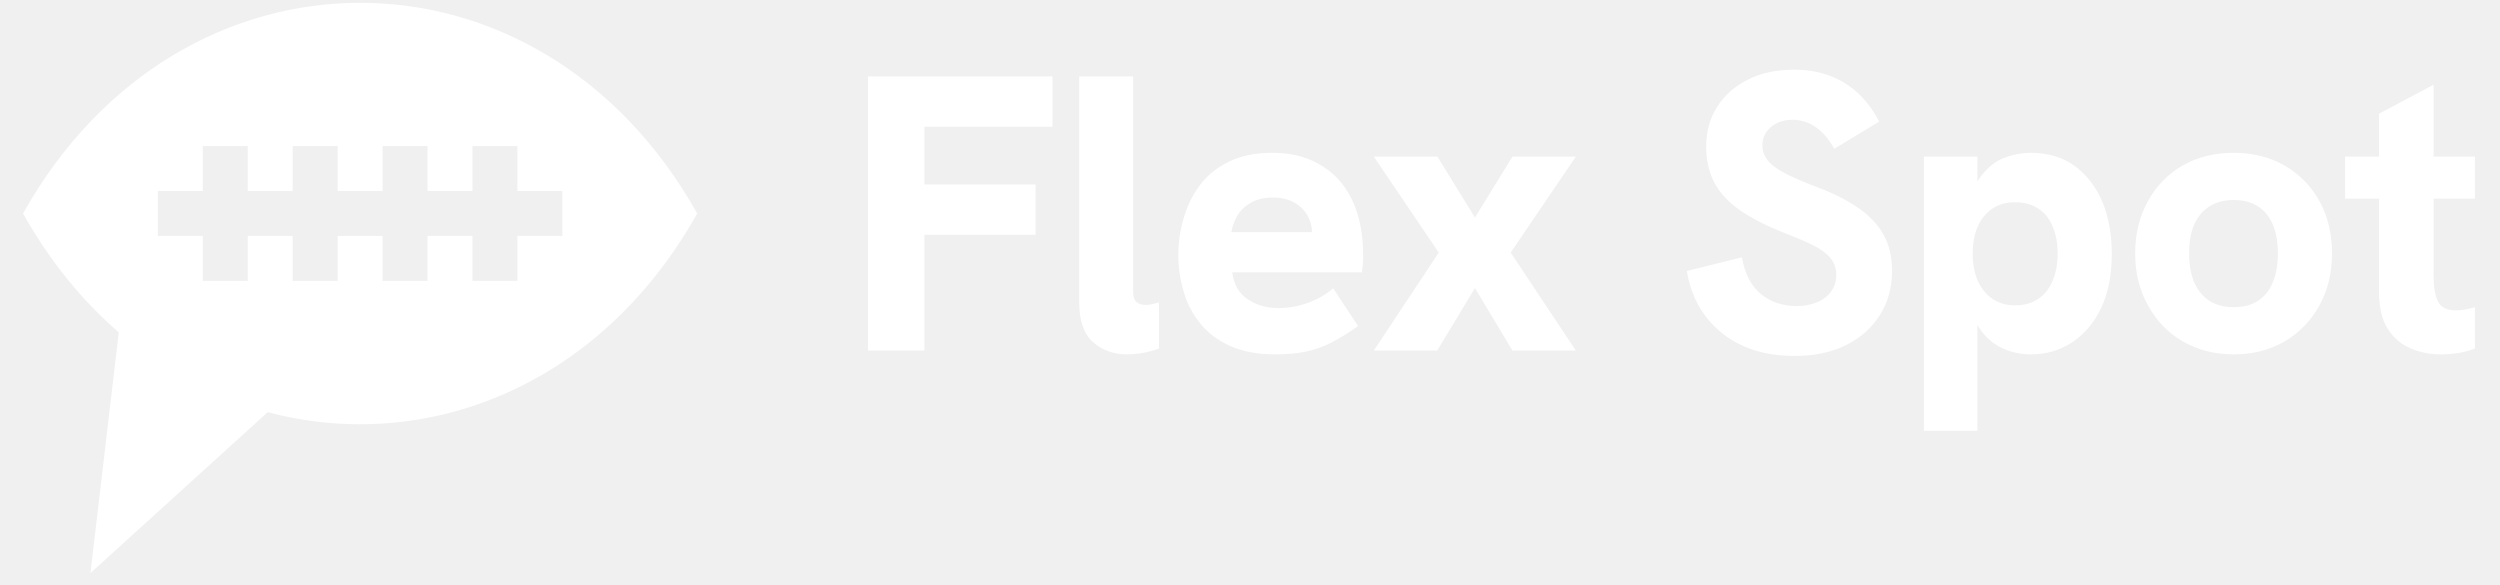
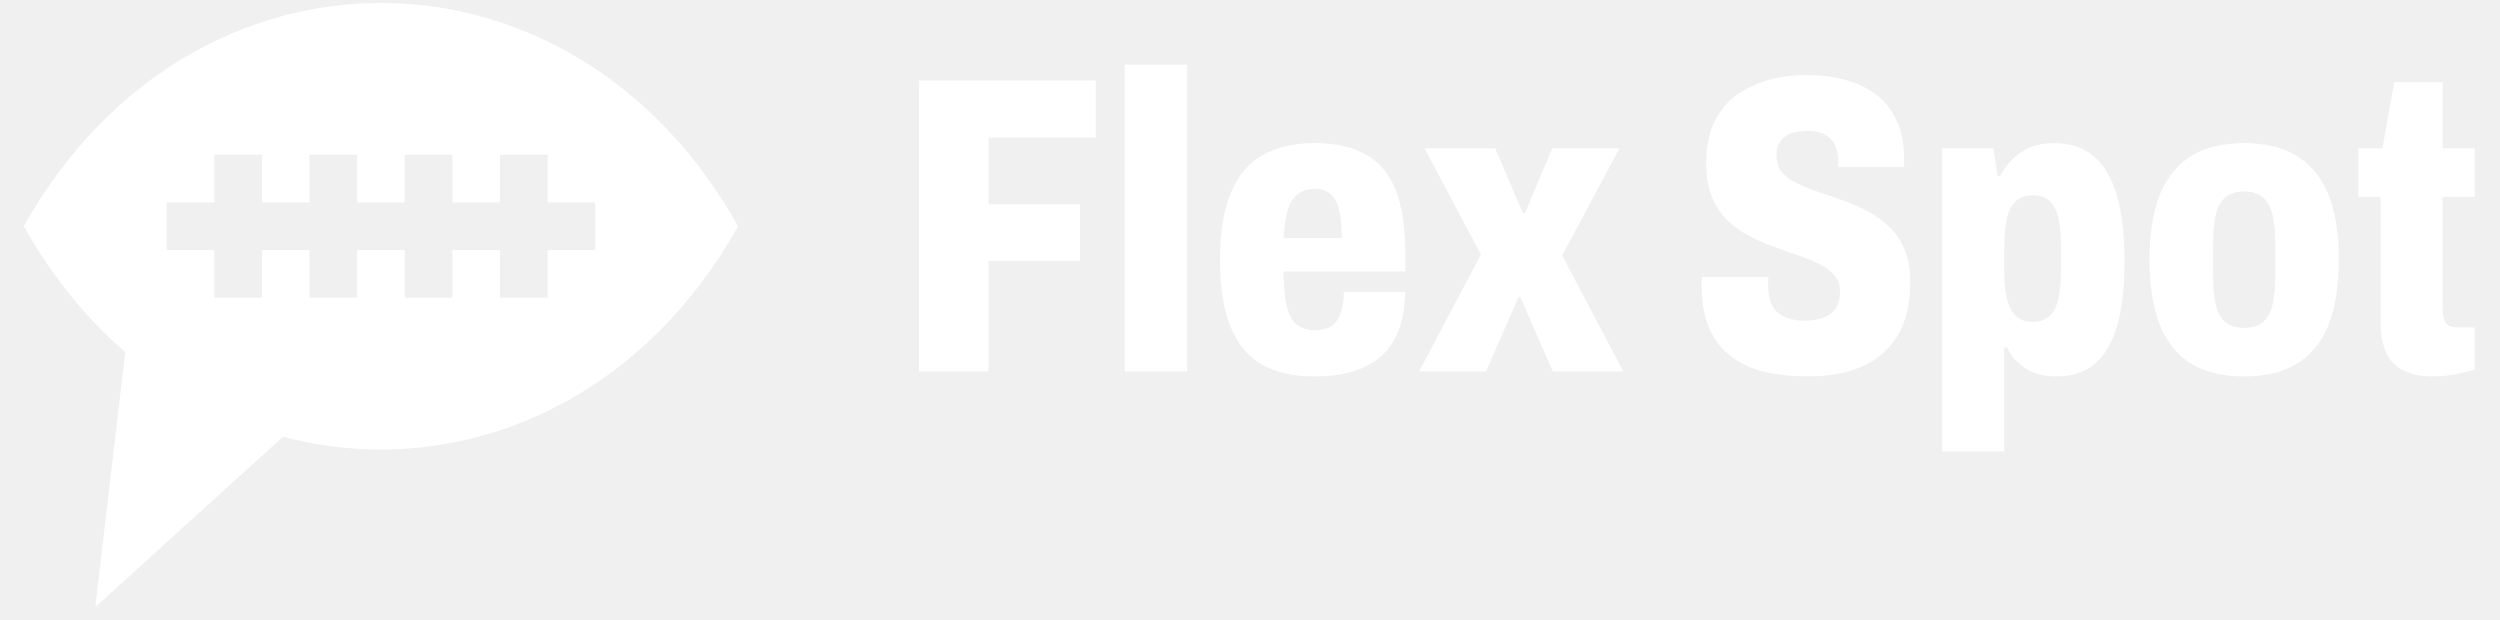
- <svg xmlns="http://www.w3.org/2000/svg" viewBox="0 2.5 111.2 26.0" width="445" height="104" role="img" aria-label="Flex Spot">
+ <svg xmlns="http://www.w3.org/2000/svg" viewBox="0 2.5 105.0 26.0" width="420" height="104" role="img" aria-label="Flex Spot">
  <path fill="#ffffff" fill-rule="evenodd" d="M1 12C8 -0.5 24 -0.5 31 12C26.66 19.75 18.86 22.7 11.89 20.84L4 28L5.26 17.29C3.64 15.89 2.19 14.12 1 12ZM7 11H9V9H11V11H13V9H15V11H17V9H19V11H21V9H23V11H25V13H23V15H21V13H19V15H17V13H15V15H13V13H11V15H9V13H7Z" />
-   <path fill="#ffffff" d="M38.6 18.1V5.9H46.81V8.14H41.11V10.71H46.06V12.95H41.11V18.1ZM50.14 18.27Q49.23 18.27 48.61 17.72Q48 17.17 48 15.96V5.9H50.4V15.49Q50.4 15.81 50.55 15.94Q50.71 16.07 50.96 16.07Q51.12 16.07 51.26 16.03Q51.4 16 51.55 15.96V18.01Q51.17 18.15 50.8 18.21Q50.43 18.27 50.14 18.27ZM56.73 18.27Q55.58 18.27 54.75 17.91Q53.91 17.54 53.4 16.91Q52.88 16.28 52.65 15.48Q52.41 14.69 52.41 13.83Q52.41 13.01 52.65 12.2Q52.88 11.4 53.37 10.74Q53.86 10.08 54.67 9.69Q55.47 9.3 56.59 9.3Q57.59 9.3 58.35 9.64Q59.11 9.98 59.62 10.58Q60.13 11.19 60.38 12.01Q60.63 12.83 60.63 13.78Q60.63 13.93 60.63 14.14Q60.62 14.35 60.58 14.62H54.81Q54.91 15.42 55.49 15.81Q56.07 16.21 56.87 16.21Q57.52 16.21 58.17 15.98Q58.81 15.75 59.3 15.33L60.41 17.01Q59.76 17.47 59.21 17.75Q58.66 18.03 58.07 18.15Q57.48 18.27 56.73 18.27ZM58.27 13.41Q58.31 13.27 58.33 13.13Q58.36 12.99 58.36 12.87Q58.36 12.52 58.23 12.23Q58.1 11.94 57.87 11.73Q57.64 11.52 57.33 11.4Q57.01 11.29 56.63 11.29Q56.02 11.29 55.62 11.53Q55.23 11.76 55.03 12.11Q54.83 12.46 54.77 12.83H59.08ZM61.11 18.1 64 13.74 61.11 9.47H63.94L65.61 12.18L67.28 9.47H70.1L67.2 13.74L70.1 18.1H67.28L65.61 15.32L63.93 18.1ZM79.85 18.34Q77.86 18.34 76.59 17.31Q75.32 16.28 75.04 14.56L77.49 13.95Q77.68 15.04 78.33 15.58Q78.98 16.12 79.94 16.12Q80.43 16.12 80.83 15.95Q81.23 15.79 81.46 15.47Q81.69 15.16 81.69 14.72Q81.69 14.32 81.45 14.01Q81.22 13.71 80.71 13.44Q80.2 13.18 79.41 12.88Q78.22 12.41 77.44 11.88Q76.65 11.34 76.27 10.64Q75.9 9.94 75.9 9.02Q75.9 8.02 76.39 7.25Q76.88 6.48 77.76 6.04Q78.64 5.6 79.82 5.6Q81.08 5.6 82.04 6.18Q83 6.76 83.6 7.91L81.6 9.12Q81.25 8.49 80.78 8.16Q80.31 7.83 79.73 7.83Q79.36 7.83 79.06 7.97Q78.77 8.11 78.58 8.37Q78.4 8.63 78.4 8.96Q78.4 9.31 78.61 9.6Q78.82 9.89 79.33 10.17Q79.85 10.45 80.71 10.78Q81.86 11.2 82.62 11.72Q83.39 12.24 83.78 12.92Q84.17 13.6 84.17 14.56Q84.17 15.67 83.63 16.52Q83.09 17.38 82.12 17.86Q81.15 18.34 79.85 18.34ZM85.59 21.67V9.47H87.97V11.69L87.45 12.04Q87.67 10.92 88.14 10.33Q88.6 9.73 89.19 9.51Q89.77 9.3 90.35 9.3Q91.49 9.3 92.29 9.88Q93.1 10.47 93.53 11.48Q93.95 12.5 93.95 13.79Q93.95 15.21 93.47 16.22Q92.98 17.22 92.16 17.75Q91.35 18.27 90.35 18.27Q89.7 18.27 89.11 18.01Q88.51 17.75 88.09 17.15Q87.67 16.56 87.52 15.61L87.97 15.84V21.67ZM89.65 16.09Q90.23 16.09 90.66 15.81Q91.09 15.53 91.31 15.01Q91.54 14.49 91.54 13.79Q91.54 13.08 91.31 12.56Q91.09 12.04 90.66 11.77Q90.23 11.5 89.65 11.5Q89.07 11.5 88.64 11.78Q88.22 12.06 87.99 12.57Q87.76 13.08 87.76 13.79Q87.76 14.49 87.99 15Q88.22 15.51 88.64 15.8Q89.07 16.09 89.65 16.09ZM99.38 18.27Q98.12 18.27 97.12 17.7Q96.12 17.12 95.56 16.09Q94.99 15.07 94.99 13.78Q94.99 12.46 95.56 11.45Q96.12 10.43 97.11 9.86Q98.1 9.3 99.38 9.3Q100.64 9.3 101.63 9.86Q102.62 10.43 103.19 11.45Q103.75 12.46 103.75 13.78Q103.75 15.07 103.19 16.09Q102.62 17.12 101.63 17.7Q100.64 18.27 99.38 18.27ZM99.38 16.17Q100.01 16.17 100.45 15.89Q100.89 15.61 101.11 15.07Q101.34 14.53 101.34 13.78Q101.34 13.01 101.11 12.48Q100.89 11.96 100.45 11.68Q100.01 11.4 99.38 11.4Q98.75 11.4 98.3 11.68Q97.86 11.96 97.62 12.48Q97.39 13.01 97.39 13.78Q97.39 14.53 97.62 15.07Q97.86 15.61 98.3 15.89Q98.75 16.17 99.38 16.17ZM108.59 18.27Q107.87 18.27 107.24 18Q106.61 17.73 106.22 17.12Q105.84 16.51 105.84 15.46V7.56L108.27 6.27V14.77Q108.27 15.54 108.47 15.93Q108.67 16.31 109.25 16.31Q109.43 16.31 109.64 16.28Q109.86 16.24 110.11 16.17V18.01Q109.74 18.15 109.36 18.21Q108.99 18.27 108.59 18.27ZM104.33 11.34V9.47H110.11V11.34Z" />
+   <path fill="#ffffff" d="M38.6 18.1V5.88H46.02V8.28H41.52V11.08H45.36V13.46H41.52V18.1ZM47.24 18.1V5.22H49.86V18.1ZM55.21 18.31Q53.88 18.31 53 17.81Q52.12 17.3 51.68 16.22Q51.24 15.15 51.24 13.4Q51.24 11.66 51.7 10.59Q52.15 9.51 53.04 9.01Q53.93 8.51 55.23 8.51Q56.51 8.51 57.35 8.98Q58.2 9.44 58.62 10.48Q59.03 11.52 59.03 13.3V13.9H53.91Q53.91 14.74 54.03 15.29Q54.14 15.84 54.44 16.11Q54.73 16.37 55.21 16.37Q55.53 16.37 55.76 16.28Q55.99 16.18 56.14 15.98Q56.28 15.79 56.36 15.48Q56.44 15.17 56.44 14.76H59.02Q59 15.65 58.76 16.32Q58.52 17 58.04 17.43Q57.56 17.87 56.85 18.09Q56.14 18.31 55.21 18.31ZM53.91 12.5H56.35Q56.35 11.93 56.29 11.54Q56.22 11.15 56.09 10.91Q55.96 10.67 55.74 10.55Q55.53 10.43 55.23 10.43Q54.77 10.43 54.49 10.67Q54.21 10.9 54.08 11.34Q53.95 11.79 53.91 12.5ZM59.6 18.1 62.2 13.19 59.83 8.73H62.8L63.96 11.45H64.05L65.19 8.73H68.02L65.61 13.23L68.18 18.1H65.22L63.85 14.97H63.78L62.41 18.1ZM75.93 18.31Q75 18.31 74.2 18.14Q73.39 17.96 72.77 17.52Q72.16 17.09 71.81 16.34Q71.47 15.59 71.47 14.47Q71.47 14.4 71.47 14.3Q71.47 14.21 71.48 14.13H74.28Q74.26 14.21 74.26 14.29Q74.26 14.38 74.26 14.45Q74.26 15.02 74.44 15.35Q74.63 15.68 74.98 15.82Q75.32 15.97 75.8 15.97Q76.09 15.97 76.31 15.92Q76.53 15.88 76.72 15.78Q76.91 15.68 77.03 15.54Q77.16 15.4 77.22 15.19Q77.28 14.99 77.28 14.74Q77.28 14.33 77.04 14.05Q76.8 13.78 76.4 13.58Q76 13.39 75.5 13.22Q75 13.05 74.47 12.85Q73.94 12.66 73.43 12.39Q72.92 12.12 72.52 11.72Q72.12 11.32 71.89 10.74Q71.66 10.15 71.66 9.33Q71.66 8.35 71.99 7.65Q72.32 6.95 72.91 6.51Q73.51 6.08 74.27 5.86Q75.02 5.65 75.88 5.65Q76.73 5.65 77.48 5.85Q78.22 6.04 78.78 6.46Q79.34 6.88 79.65 7.55Q79.97 8.21 79.97 9.15V9.51H77.21V9.31Q77.21 8.91 77.08 8.61Q76.94 8.32 76.67 8.16Q76.39 8 75.93 8Q75.5 8 75.2 8.11Q74.9 8.23 74.76 8.46Q74.61 8.69 74.61 9.03Q74.61 9.46 74.84 9.73Q75.08 10.01 75.48 10.2Q75.89 10.4 76.39 10.57Q76.89 10.74 77.42 10.92Q77.96 11.11 78.45 11.38Q78.95 11.64 79.36 12.04Q79.77 12.43 80 13Q80.23 13.57 80.23 14.37Q80.23 15.73 79.69 16.61Q79.15 17.48 78.19 17.9Q77.23 18.31 75.93 18.31ZM81.57 21.46V8.73H83.72L83.9 9.9H84Q84.34 9.26 84.89 8.89Q85.44 8.51 86.28 8.51Q87.28 8.51 87.92 9.05Q88.57 9.58 88.9 10.68Q89.23 11.79 89.23 13.48Q89.23 15.15 88.91 16.21Q88.59 17.28 87.96 17.8Q87.33 18.31 86.37 18.31Q85.87 18.31 85.47 18.17Q85.07 18.03 84.78 17.75Q84.48 17.48 84.29 17.09H84.18V21.46ZM85.37 16.02Q85.8 16.02 86.06 15.8Q86.32 15.57 86.44 15.1Q86.56 14.63 86.56 13.92V12.82Q86.56 12.09 86.45 11.63Q86.33 11.16 86.07 10.93Q85.8 10.7 85.37 10.7Q84.93 10.7 84.66 10.95Q84.39 11.2 84.29 11.68Q84.18 12.16 84.18 12.85V13.87Q84.18 14.4 84.24 14.8Q84.31 15.2 84.45 15.48Q84.59 15.75 84.82 15.89Q85.05 16.02 85.37 16.02ZM94.25 18.31Q92.95 18.31 92.07 17.8Q91.19 17.28 90.73 16.19Q90.28 15.09 90.28 13.4Q90.28 11.72 90.73 10.63Q91.19 9.55 92.07 9.03Q92.95 8.51 94.25 8.51Q95.55 8.51 96.43 9.03Q97.32 9.55 97.78 10.63Q98.23 11.72 98.23 13.4Q98.23 15.09 97.78 16.19Q97.32 17.28 96.43 17.8Q95.55 18.31 94.25 18.31ZM94.25 16.27Q94.73 16.27 95.02 16.05Q95.31 15.82 95.44 15.33Q95.56 14.85 95.56 14.05V12.8Q95.56 11.98 95.44 11.49Q95.31 11 95.02 10.77Q94.73 10.54 94.25 10.54Q93.78 10.54 93.49 10.77Q93.2 11 93.07 11.49Q92.95 11.98 92.95 12.8V14.05Q92.95 14.85 93.07 15.33Q93.2 15.82 93.49 16.05Q93.78 16.27 94.25 16.27ZM102.2 18.31Q101.45 18.31 100.95 18.06Q100.45 17.82 100.22 17.31Q99.99 16.8 99.99 16.09V10.77H99.05V8.73H100.06L100.56 5.95H102.59V8.73H103.94V10.77H102.59V15.41Q102.59 15.84 102.72 16.05Q102.85 16.25 103.21 16.25H103.94V18.03Q103.65 18.1 103.35 18.17Q103.05 18.24 102.76 18.28Q102.46 18.31 102.2 18.31Z" />
</svg>
